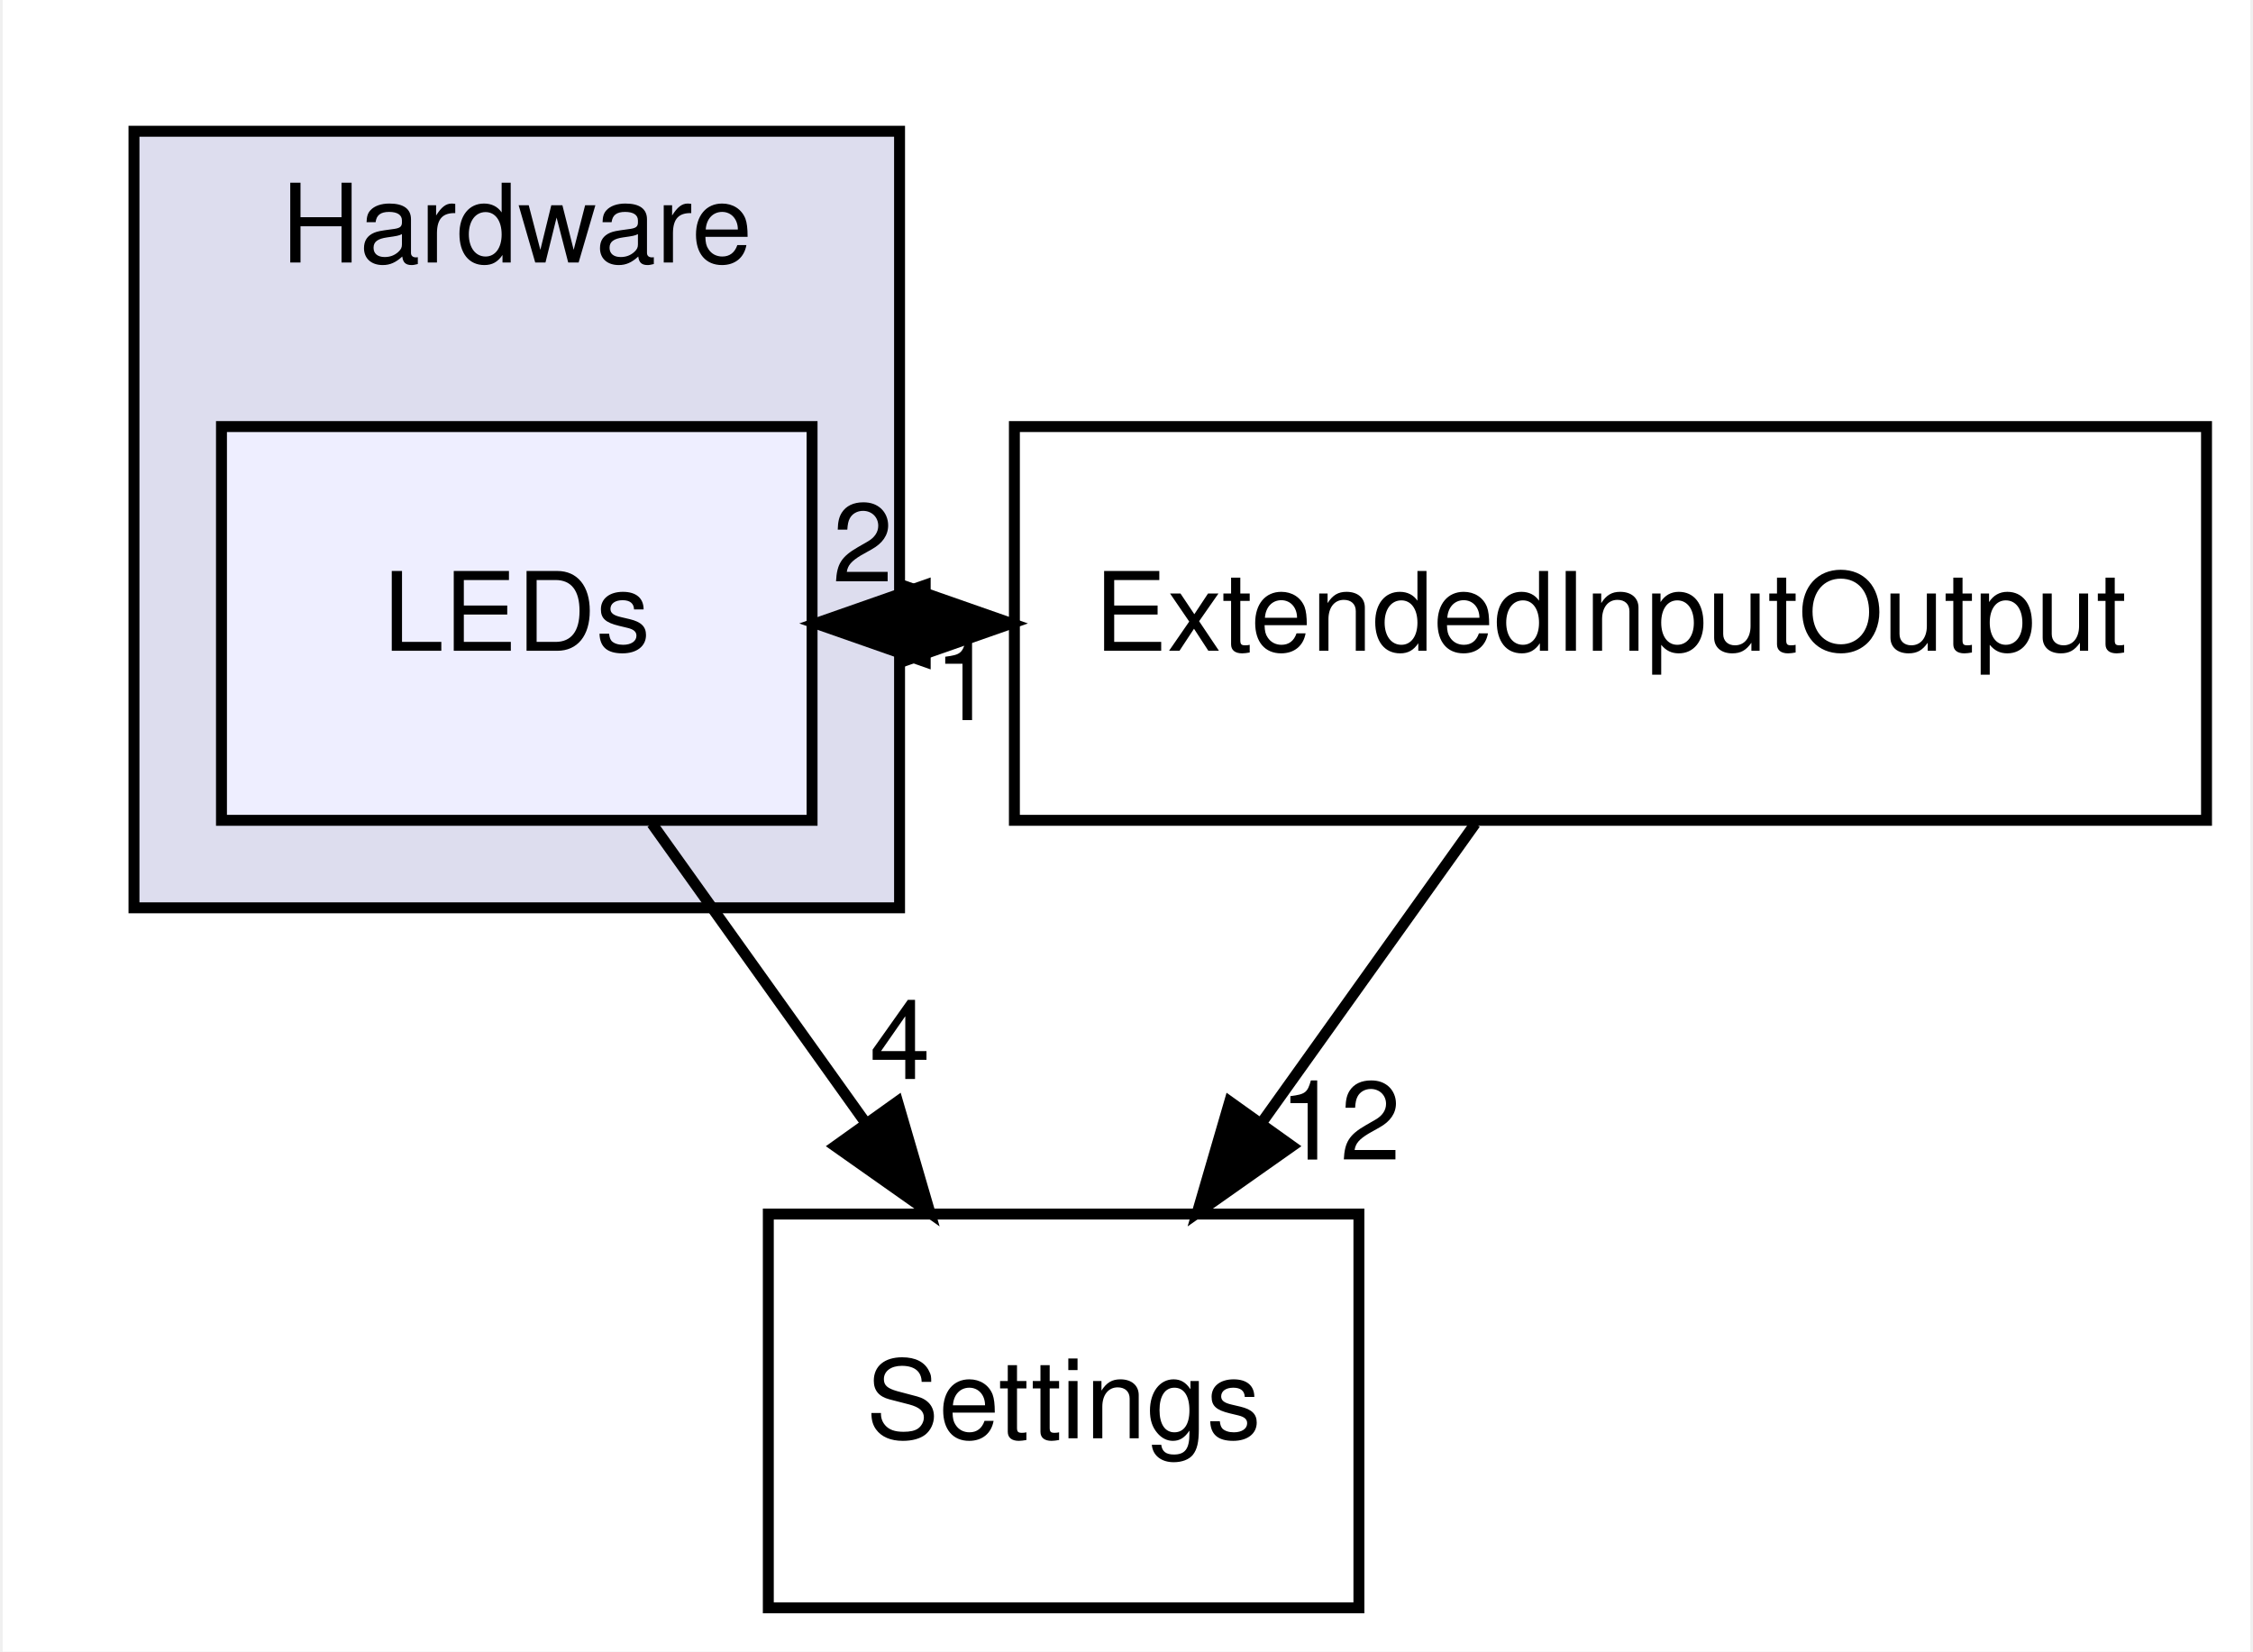
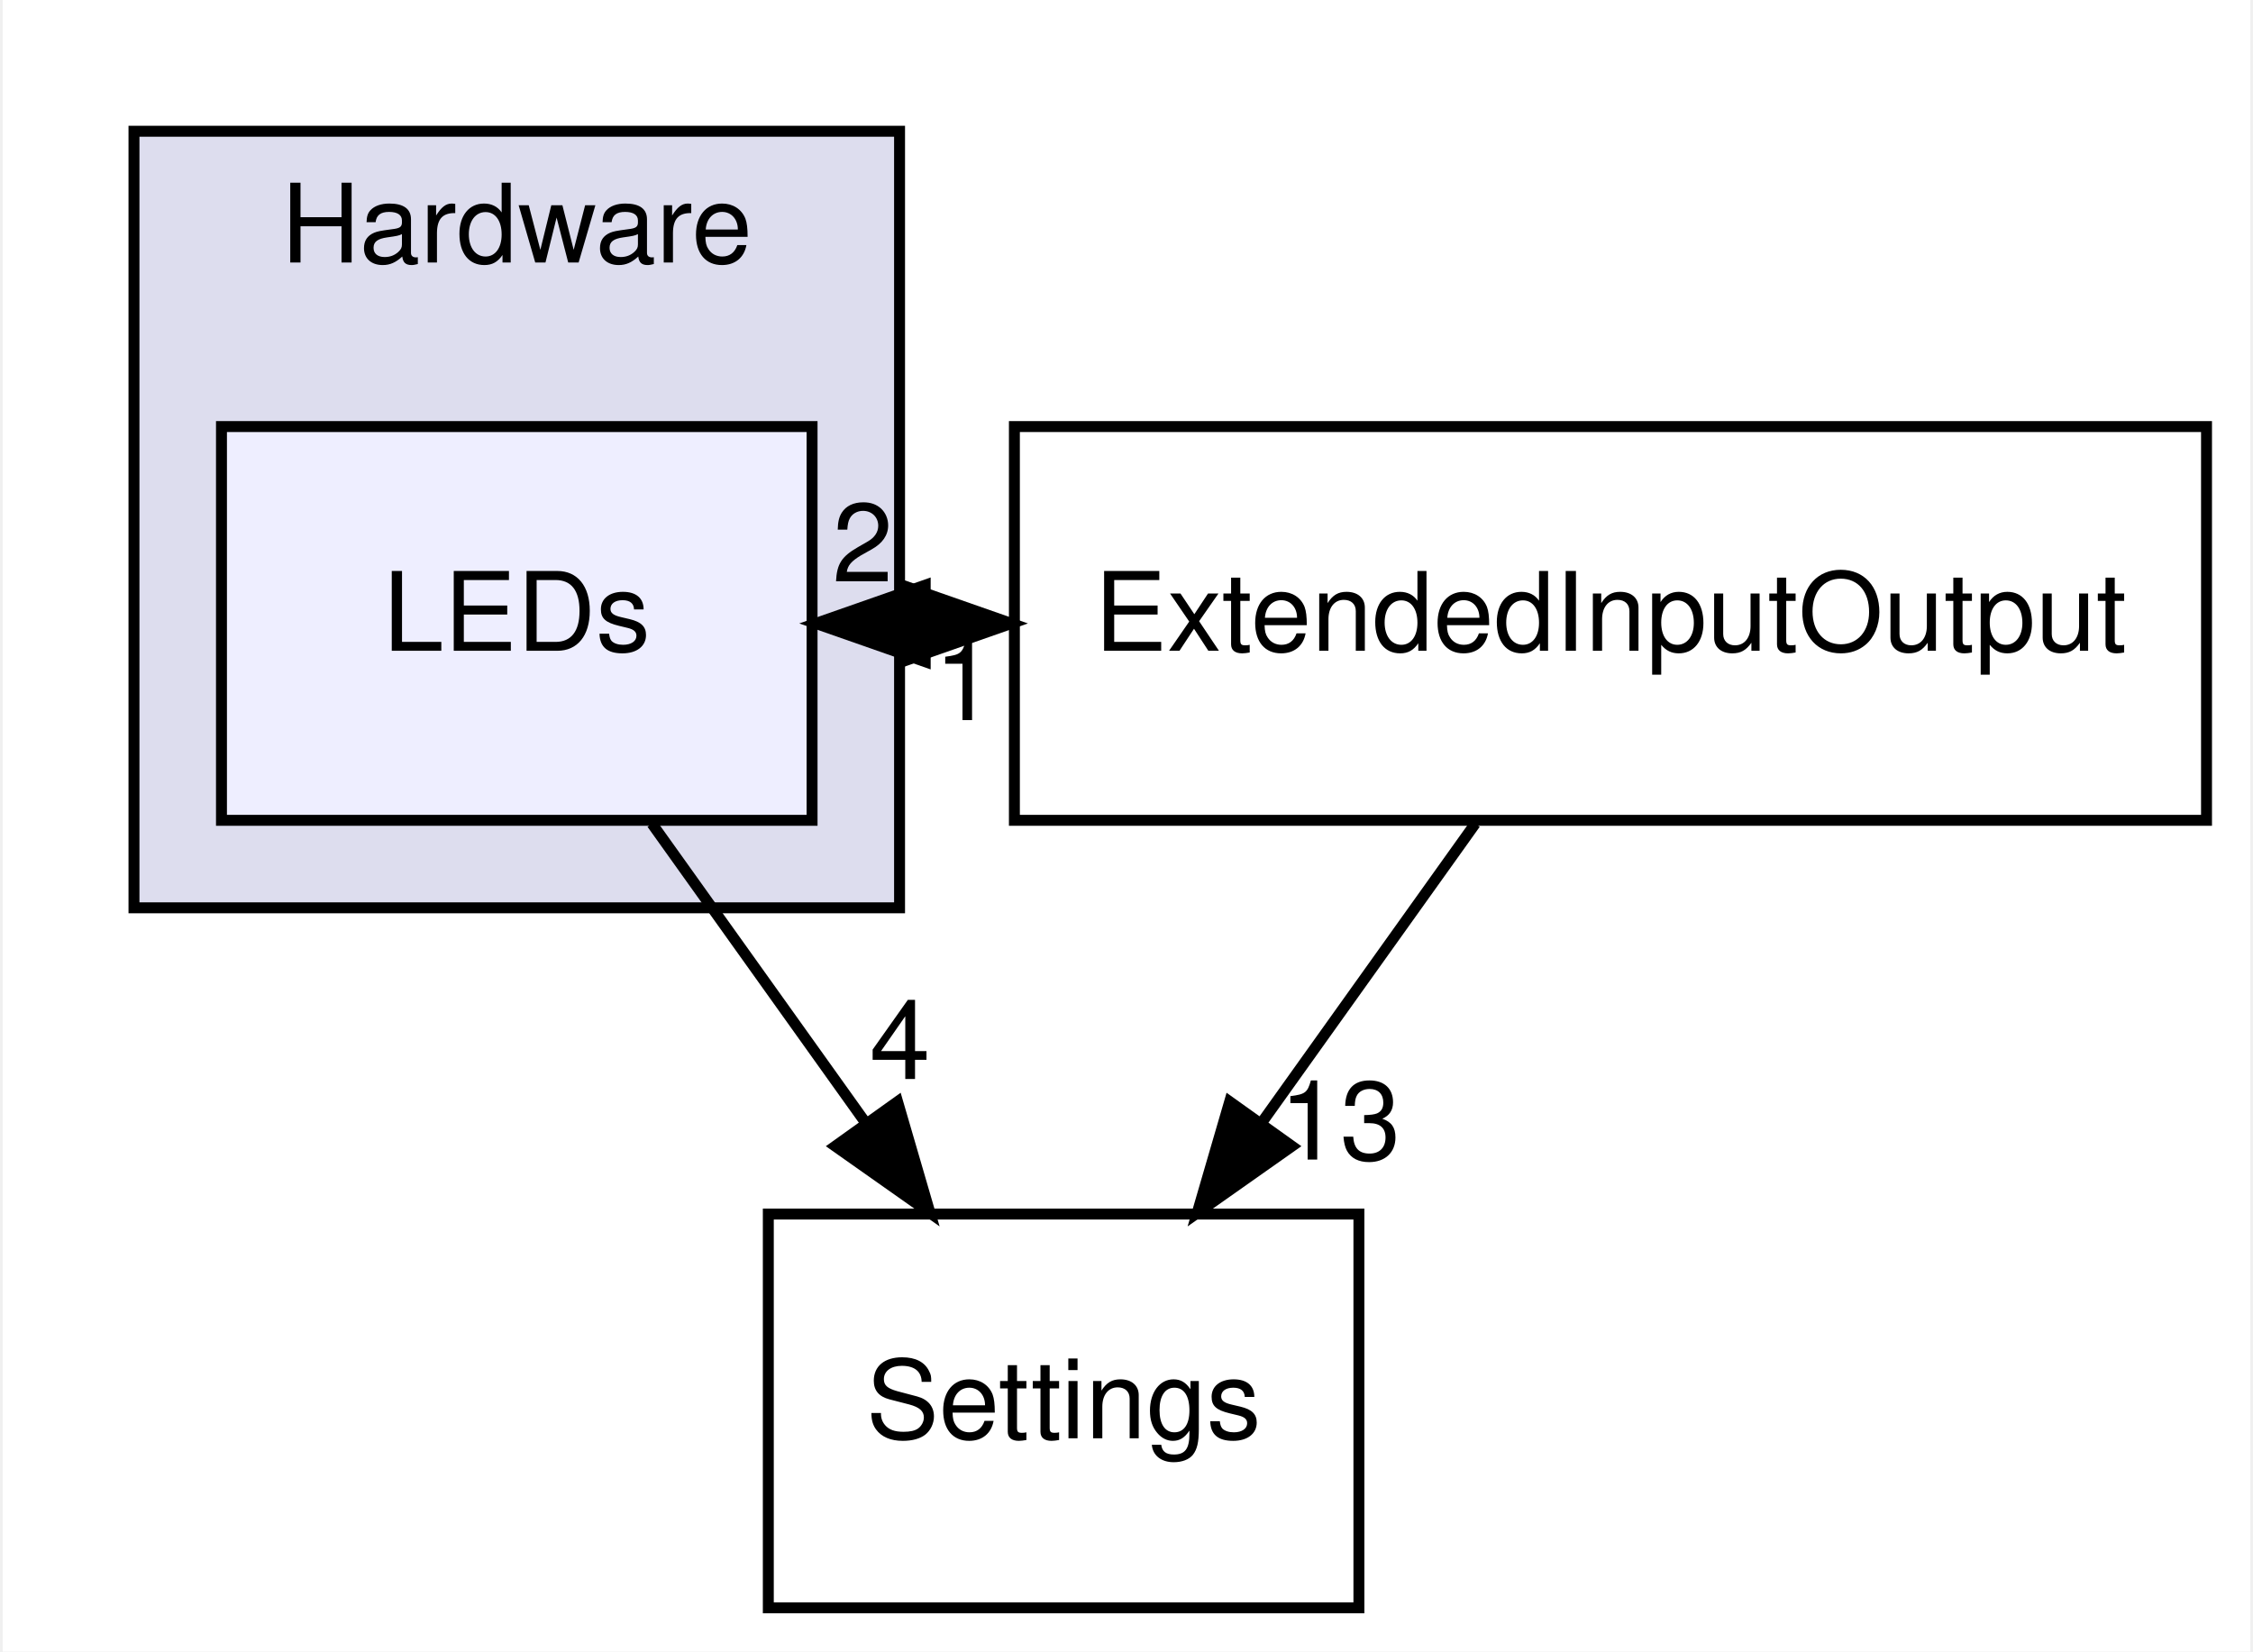
<svg xmlns="http://www.w3.org/2000/svg" xmlns:xlink="http://www.w3.org/1999/xlink" width="206pt" height="151pt" viewBox="0.00 0.00 205.50 151.00">
  <g id="graph0" class="graph" transform="scale(1 1) rotate(0) translate(4 147)">
    <polygon fill="white" stroke="none" points="-4,4 -4,-147 201.5,-147 201.5,4 -4,4" />
    <g id="clust1" class="cluster">
      <g id="a_clust1">
        <a xlink:href="dir_fe496568715fe26a65b354e6e2365ccd.html" target="_top" xlink:title="Hardware">
          <polygon fill="#ddddee" stroke="black" points="8,-64 8,-135 78,-135 78,-64 8,-64" />
          <text text-anchor="middle" x="43" y="-123" font-family="Helvetica,sans-Serif" font-size="10.00">Hardware</text>
        </a>
      </g>
    </g>
    <g id="node1" class="node">
      <g id="a_node1">
        <a xlink:href="dir_242b6e8526387d642d81914582ef5537.html" target="_top" xlink:title="LEDs">
          <polygon fill="#eeeeff" stroke="black" points="70,-108 16,-108 16,-72 70,-72 70,-108" />
          <text text-anchor="middle" x="43" y="-87.5" font-family="Helvetica,sans-Serif" font-size="10.00">LEDs</text>
        </a>
      </g>
    </g>
    <g id="node2" class="node">
      <g id="a_node2">
        <a xlink:href="dir_c93ba603db00711c7f5106968469b448.html" target="_top" xlink:title="Settings">
          <polygon fill="none" stroke="black" points="120,-36 66,-36 66,-0 120,-0 120,-36" />
          <text text-anchor="middle" x="93" y="-15.5" font-family="Helvetica,sans-Serif" font-size="10.00">Settings</text>
        </a>
      </g>
    </g>
    <g id="edge1" class="edge">
      <path fill="none" stroke="black" d="M55.36,-71.697C61.233,-63.474 68.369,-53.483 74.842,-44.421" />
      <polygon fill="black" stroke="black" points="77.818,-46.276 80.783,-36.104 72.122,-42.207 77.818,-46.276" />
      <g id="a_edge1-headlabel">
        <a xlink:href="dir_000007_000014.html" target="_top" xlink:title="4">
          <text text-anchor="middle" x="78.039" y="-48.351" font-family="Helvetica,sans-Serif" font-size="10.00">4</text>
        </a>
      </g>
    </g>
    <g id="node3" class="node">
      <g id="a_node3">
        <a xlink:href="dir_6d0023d18521cff94ce9c6d6e763c3b1.html" target="_top" xlink:title="ExtendedInputOutput">
          <polygon fill="none" stroke="black" points="197.5,-108 88.5,-108 88.5,-72 197.5,-72 197.5,-108" />
          <text text-anchor="middle" x="143" y="-87.5" font-family="Helvetica,sans-Serif" font-size="10.00">ExtendedInputOutput</text>
        </a>
      </g>
    </g>
    <g id="edge2" class="edge">
      <path fill="none" stroke="black" d="M70.344,-90C72.951,-90 75.559,-90 78.166,-90" />
      <polygon fill="black" stroke="black" points="78.224,-93.5 88.224,-90 78.224,-86.5 78.224,-93.5" />
      <g id="a_edge2-headlabel">
        <a xlink:href="dir_000007_000003.html" target="_top" xlink:title="2">
          <text text-anchor="middle" x="74.629" y="-93.839" font-family="Helvetica,sans-Serif" font-size="10.00">2</text>
        </a>
      </g>
    </g>
    <g id="edge4" class="edge">
      <path fill="none" stroke="black" d="M88.224,-90C85.617,-90 83.009,-90 80.401,-90" />
      <polygon fill="black" stroke="black" points="80.344,-86.5 70.344,-90 80.344,-93.5 80.344,-86.5" />
      <g id="a_edge4-headlabel">
        <a xlink:href="dir_000003_000007.html" target="_top" xlink:title="1">
          <text text-anchor="middle" x="83.938" y="-81.161" font-family="Helvetica,sans-Serif" font-size="10.00">1</text>
        </a>
      </g>
    </g>
    <g id="edge3" class="edge">
      <path fill="none" stroke="black" d="M130.64,-71.697C124.767,-63.474 117.631,-53.483 111.158,-44.421" />
      <polygon fill="black" stroke="black" points="113.878,-42.207 105.217,-36.104 108.182,-46.276 113.878,-42.207" />
      <g id="a_edge3-headlabel">
-         <a xlink:href="dir_000003_000014.html" target="_top" xlink:title="12">
-           <text text-anchor="middle" x="118.278" y="-40.982" font-family="Helvetica,sans-Serif" font-size="10.00">12</text>
+         <a xlink:href="dir_000003_000014.html" target="_top" xlink:title="13">
+           <text text-anchor="middle" x="118.278" y="-40.982" font-family="Helvetica,sans-Serif" font-size="10.00">13</text>
        </a>
      </g>
    </g>
  </g>
</svg>
